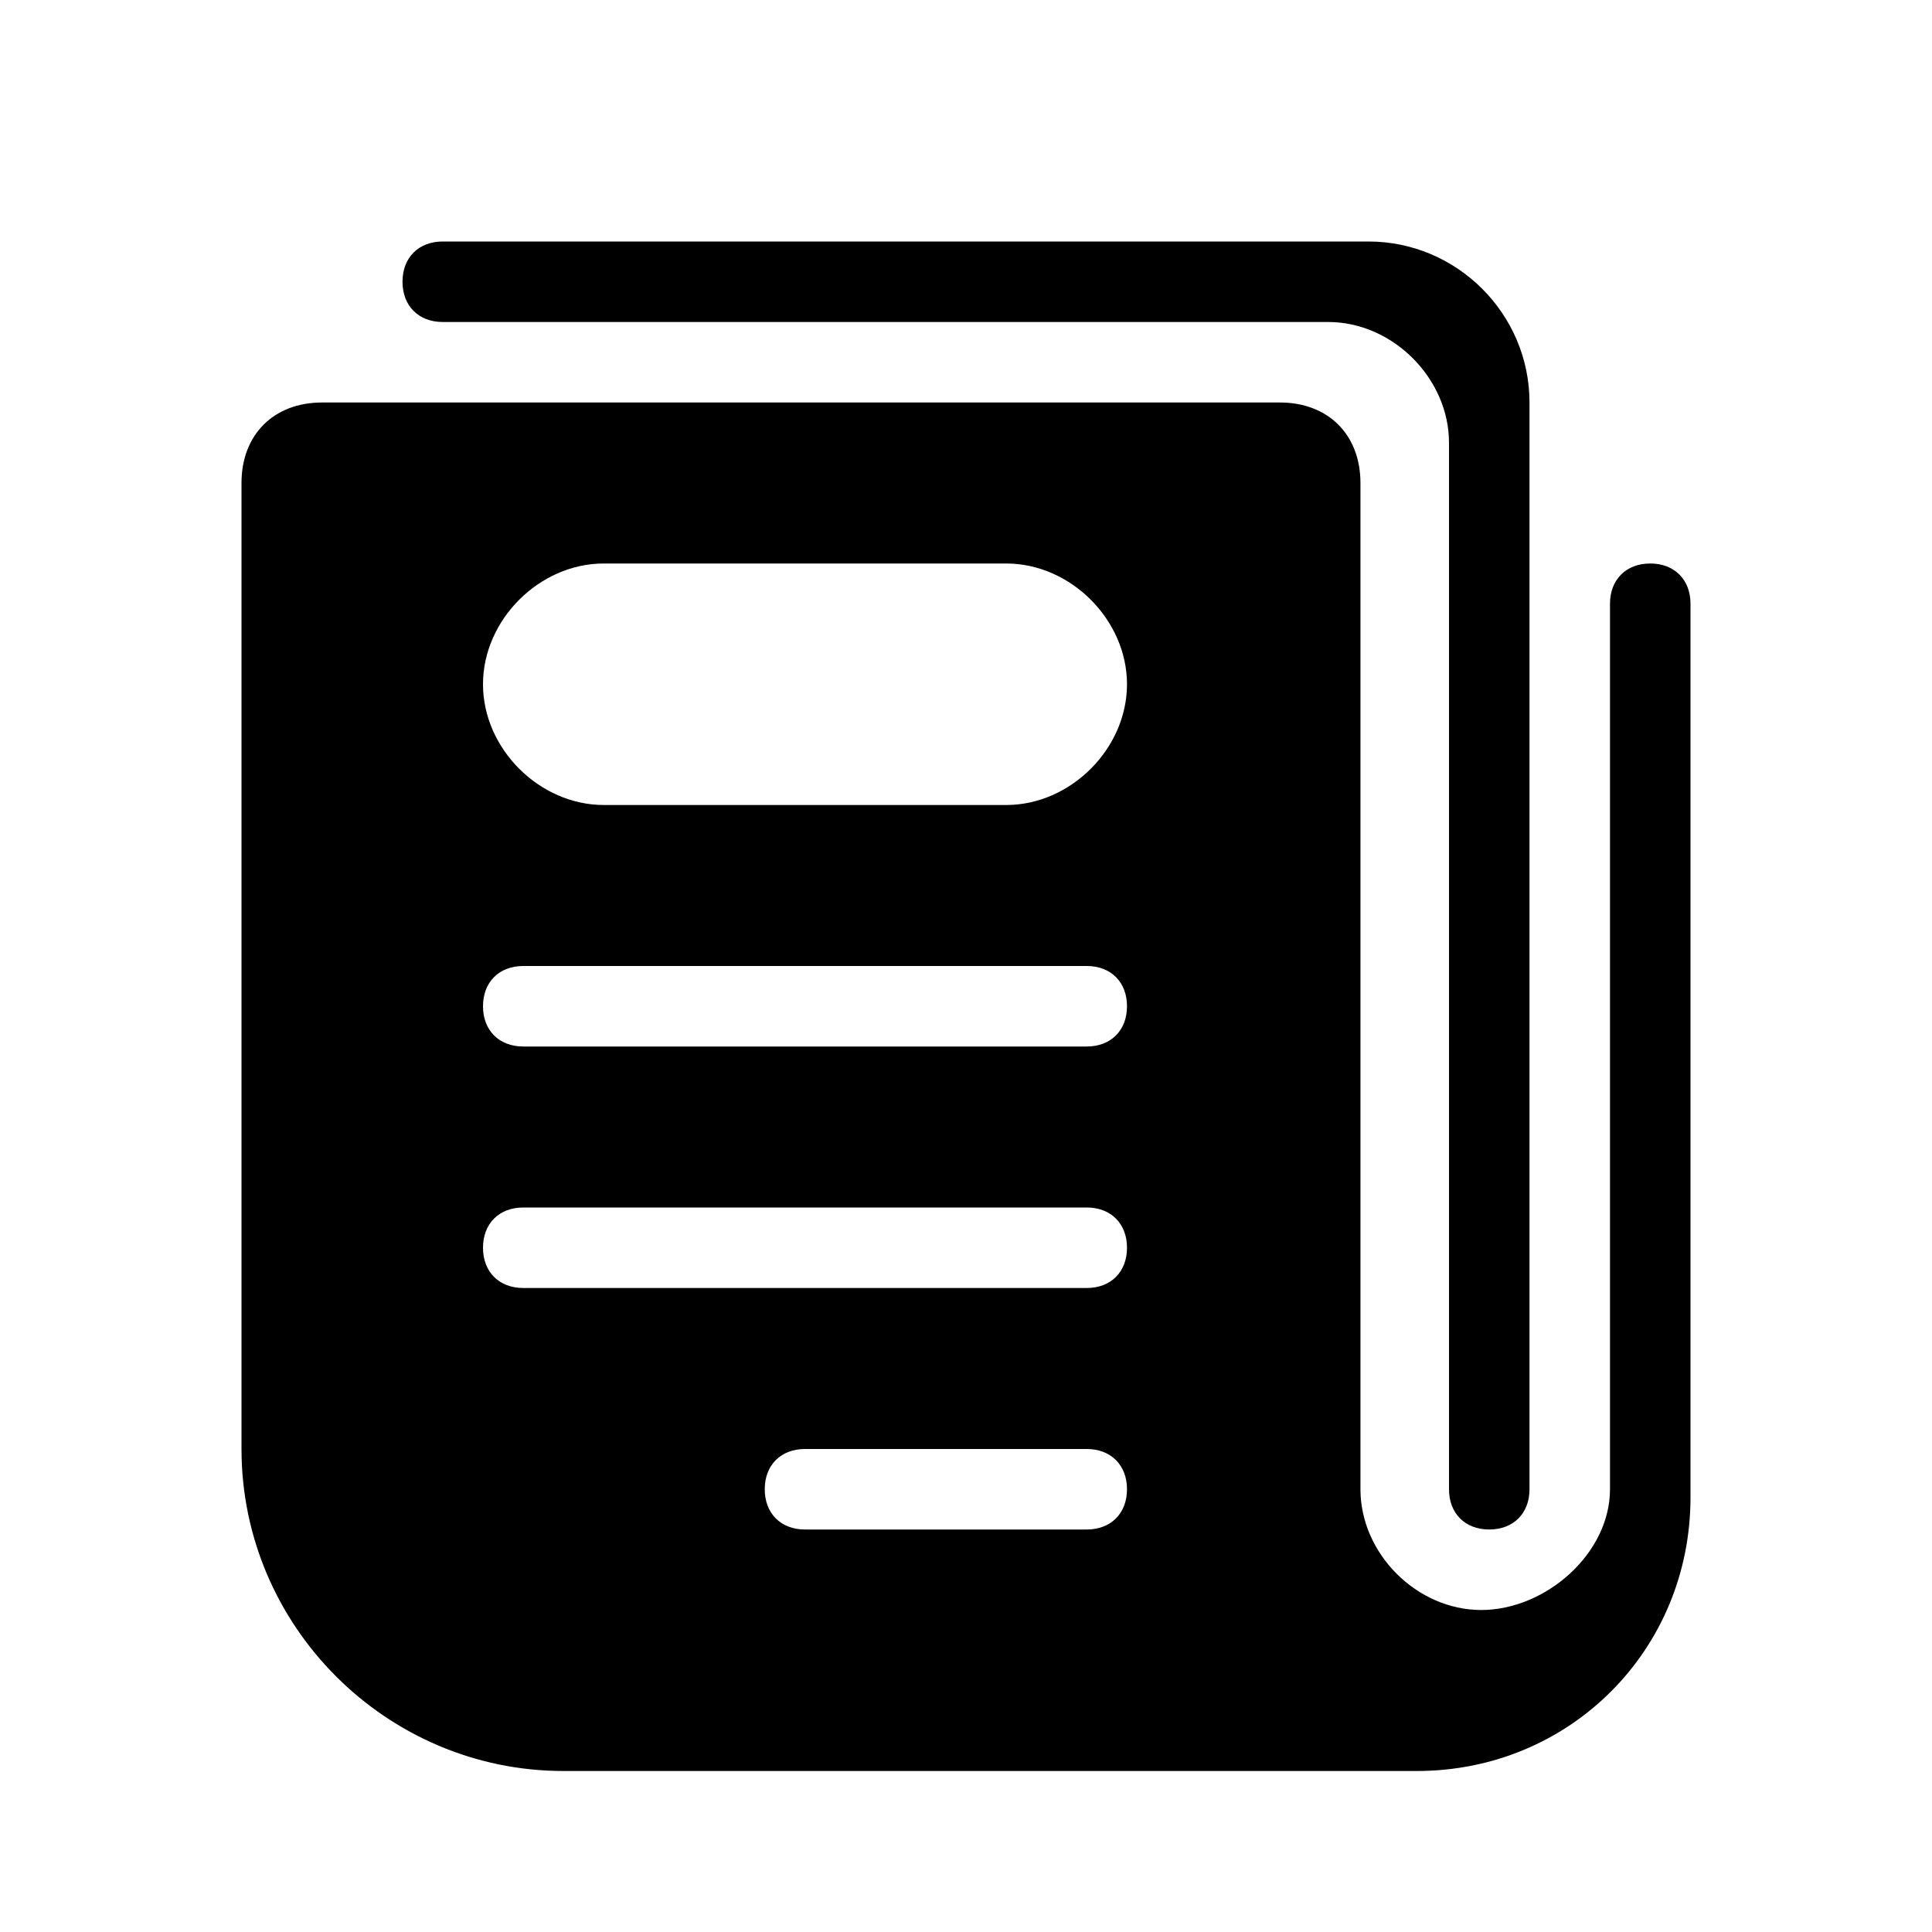
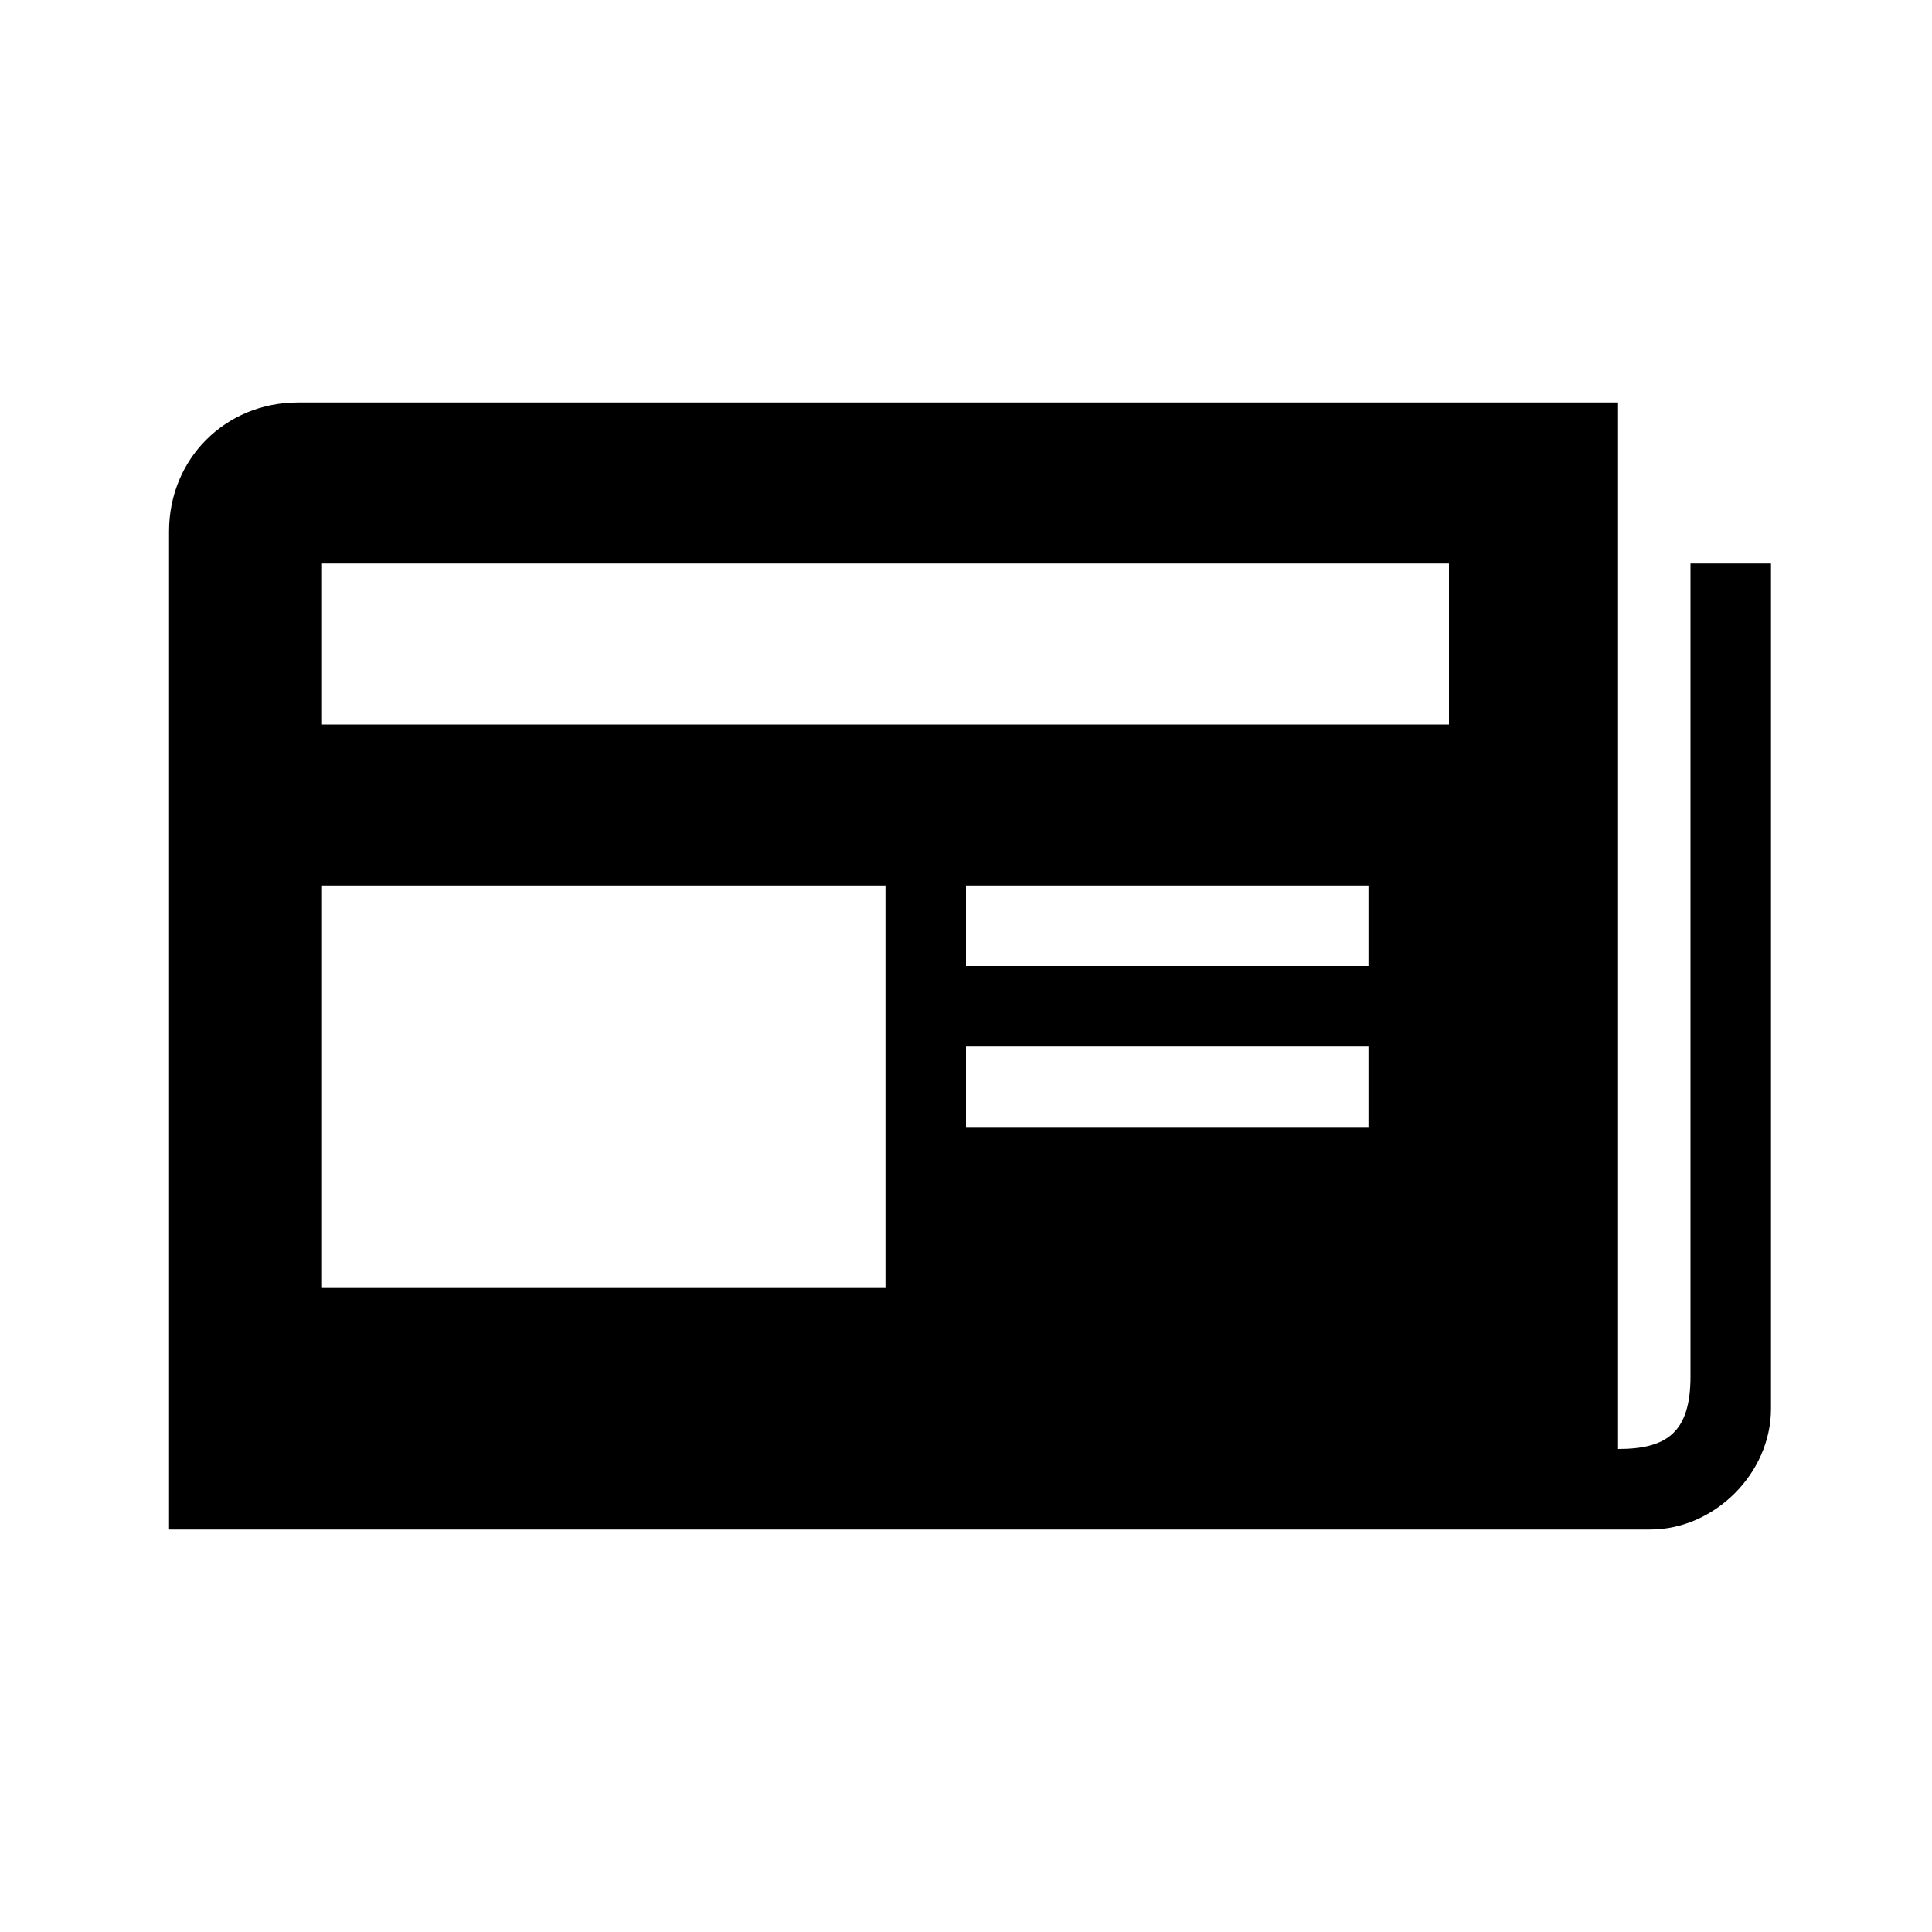
<svg xmlns="http://www.w3.org/2000/svg" width="24" height="24" viewBox="0 0 24 24">
-   <path d="M5 3.5c0-.3.2-.5.5-.5H17c1.1 0 2 .9 2 2v13.5c0 .3-.2.5-.5.5s-.5-.2-.5-.5v-13c0-.8-.7-1.5-1.5-1.5h-11c-.3 0-.5-.2-.5-.5zM4 5h11.9c.6 0 1 .4 1 1v12.5c0 .8.7 1.5 1.5 1.5s1.6-.7 1.6-1.5v-11c0-.3.2-.5.5-.5s.5.2.5.5v11.1c0 1.9-1.5 3.4-3.4 3.4H7c-2.2 0-4-1.8-4-4V6c0-.6.4-1 1-1zm6 14h3.5c.3 0 .5-.2.5-.5s-.2-.5-.5-.5H10c-.3 0-.5.2-.5.5s.2.5.5.5zm-3.5-3h7c.3 0 .5-.2.5-.5s-.2-.5-.5-.5h-7c-.3 0-.5.2-.5.5s.2.5.5.5zm0-3h7c.3 0 .5-.2.5-.5s-.2-.5-.5-.5h-7c-.3 0-.5.2-.5.5s.2.5.5.5zm1-3h5c.8 0 1.5-.7 1.5-1.5S13.3 7 12.5 7h-5C6.7 7 6 7.7 6 8.5S6.7 10 7.5 10z" />
+   <path d="M21 7v10.1c0 .7-.3.9-.9.9V5H3.7c-.9 0-1.6.7-1.6 1.6V19h18.4c.8 0 1.5-.7 1.5-1.5V7h-1zm-10 9H4v-5h7v5zm6-2h-5v-1h5v1zm0-2h-5v-1h5v1zm1-3H4V7h14v2z" />
</svg>
